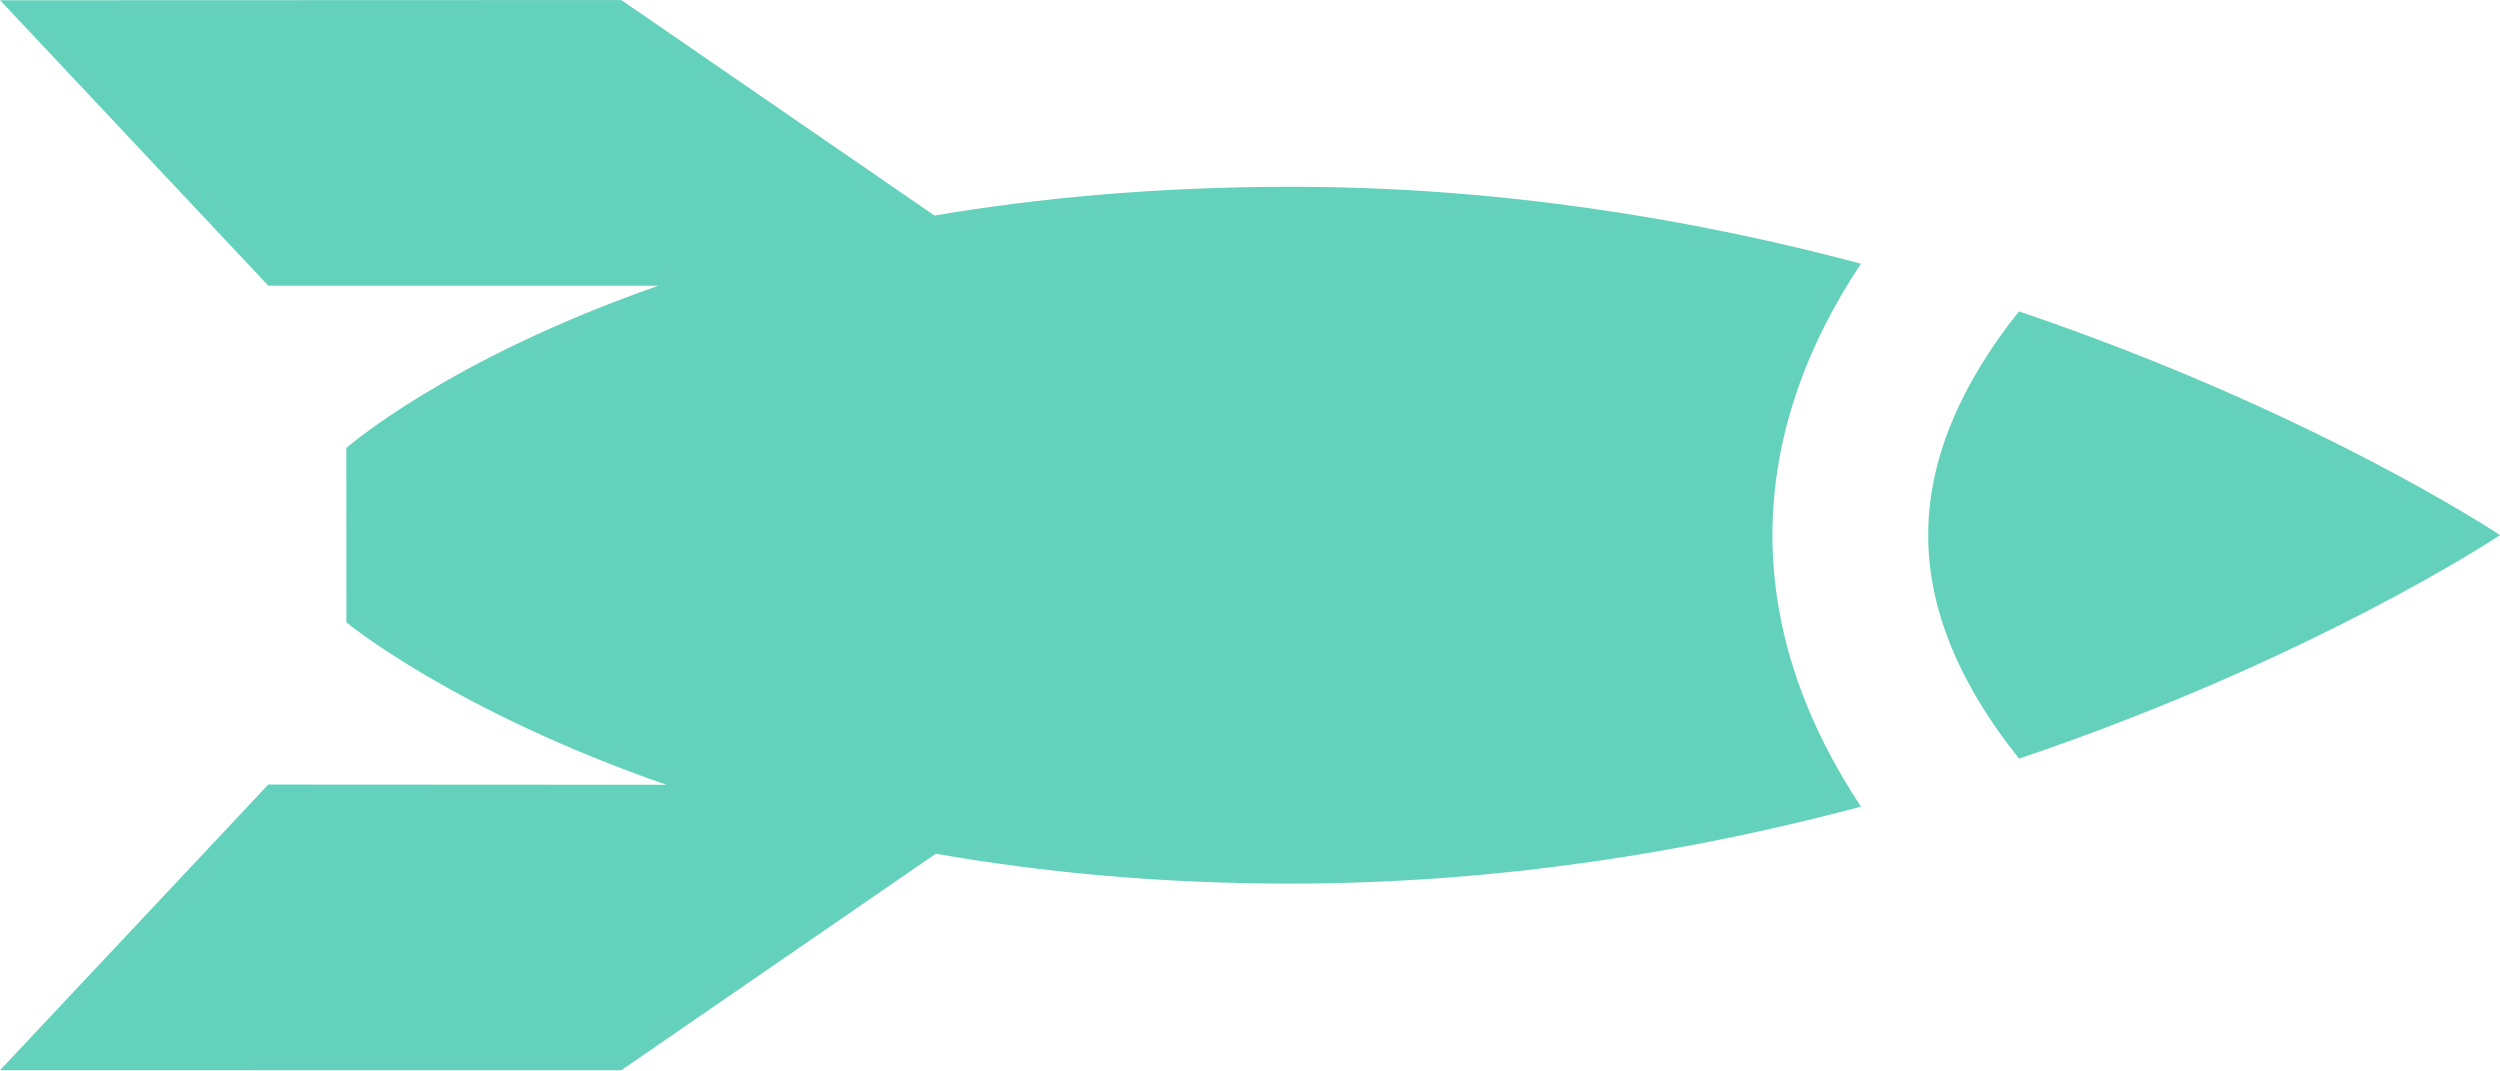
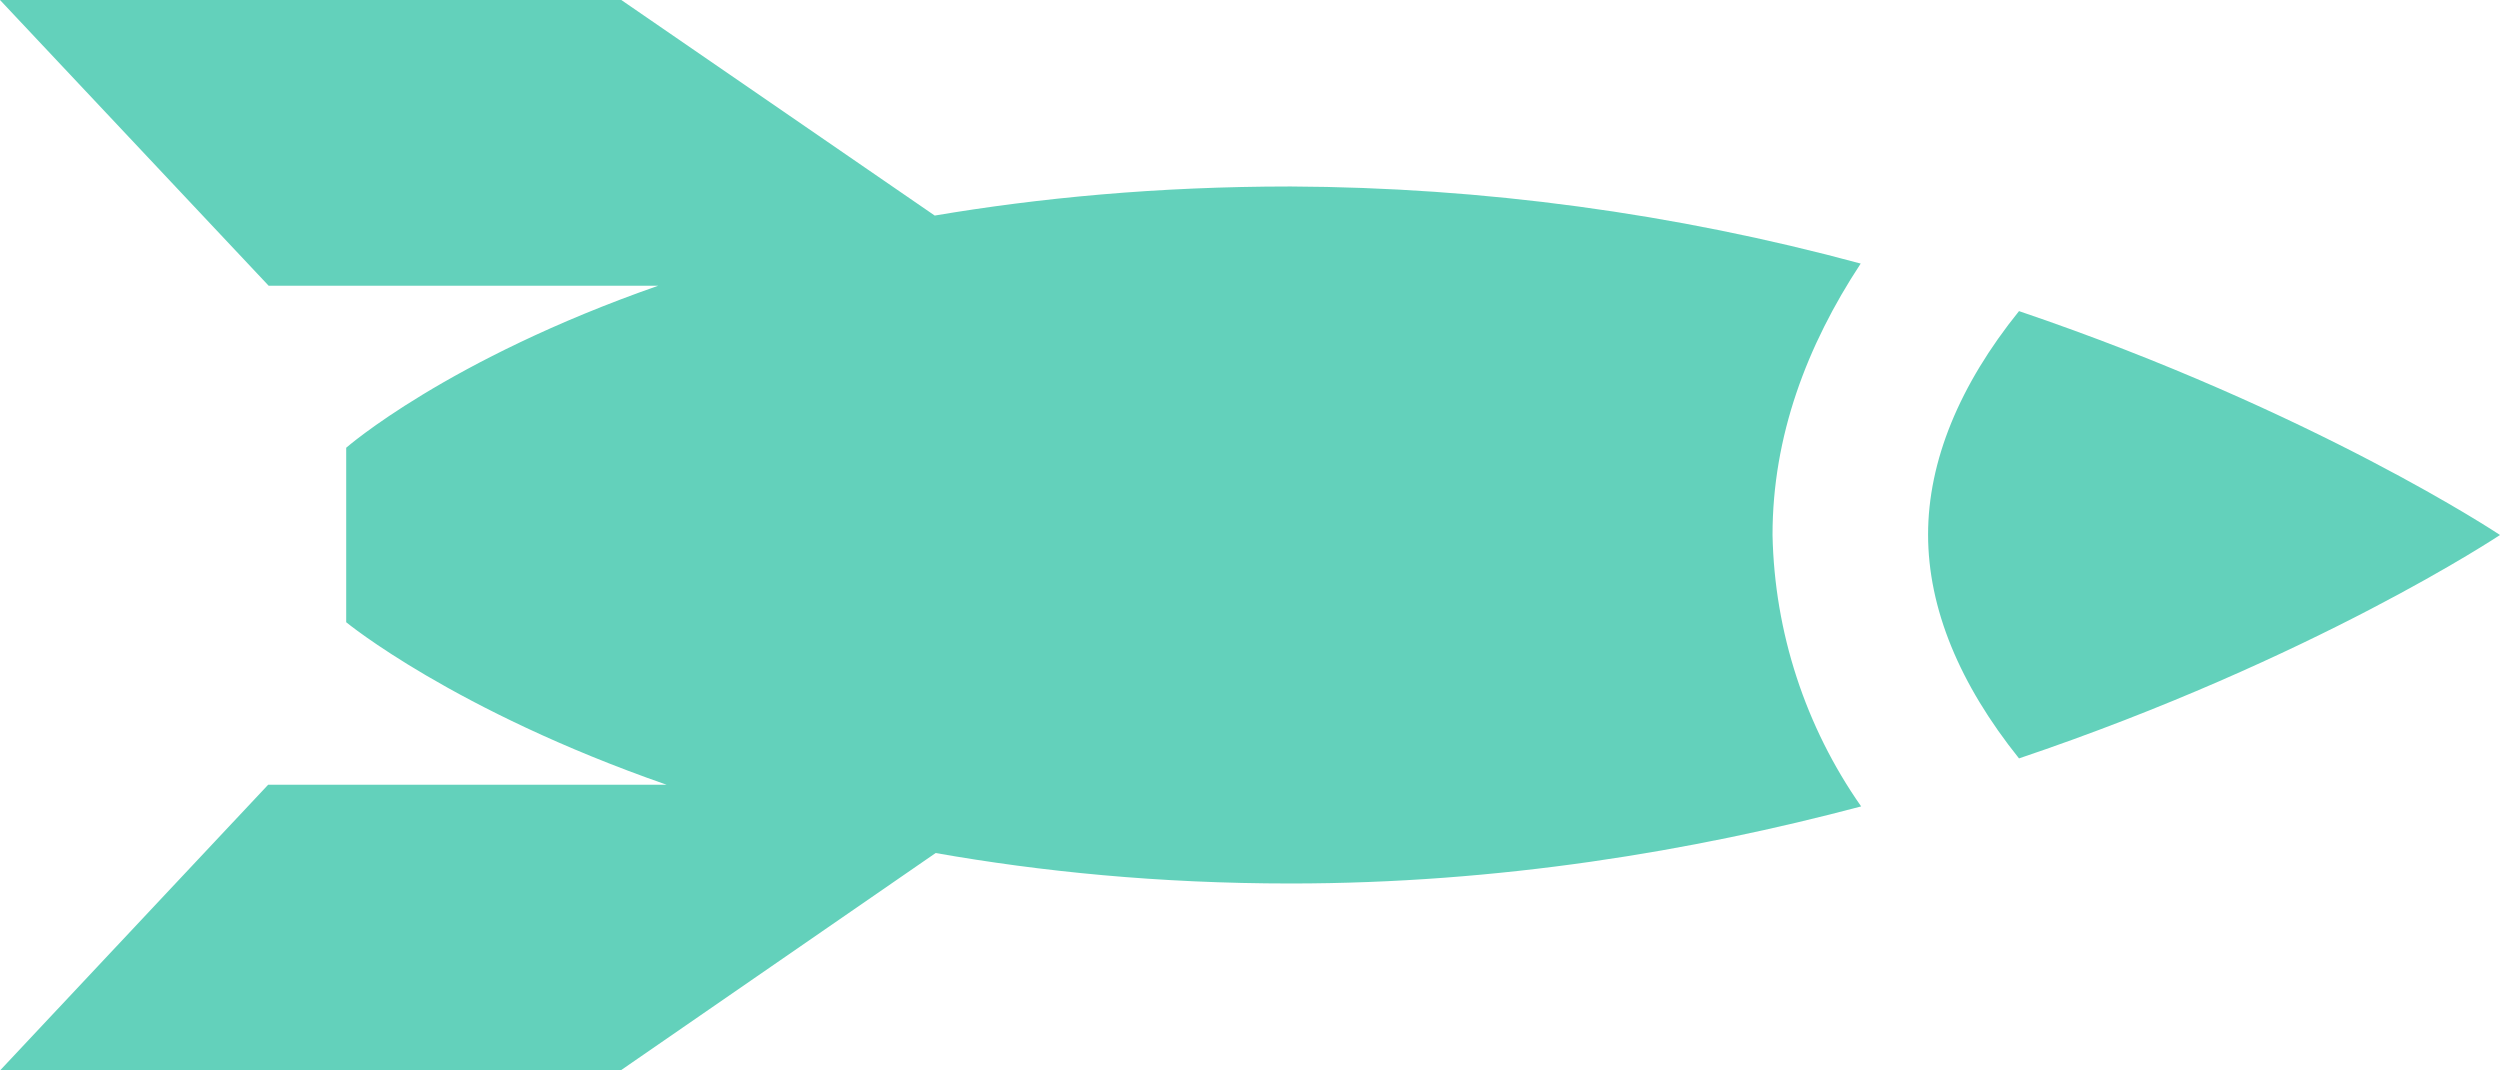
- <svg xmlns="http://www.w3.org/2000/svg" id="icon-feature-rocket" x="0px" y="0px" width="54.156px" height="23.183px" viewBox="612.532 500.386 54.156 23.183" enable-background="new 612.532 500.386 54.156 23.183" xml:space="preserve" fill="#63d1bb">
-   <g>
-     <path d="M652.844,506.098c-3.647-0.971-7.839-1.667-12.359-1.666c-2.891,0.001-5.457,0.243-7.71,0.623l-6.784-4.668l-13.456,0.005 l5.811,6.184h8.447c-4.58,1.598-6.759,3.515-6.759,3.515l0.002,3.777c0,0,2.313,1.912,6.931,3.518l-8.623-0.005l-5.811,6.188 l13.455,0.002l6.816-4.692c2.261,0.398,4.822,0.647,7.681,0.648c4.522-0.001,8.712-0.697,12.36-1.667 c-1.176-1.775-1.915-3.743-1.918-5.877C650.93,509.842,651.665,507.871,652.844,506.098z" />
-     <path d="M656.267,507.132c-1.284,1.605-1.969,3.25-1.965,4.84c-0.007,1.597,0.677,3.238,1.968,4.847 c6.399-2.162,10.419-4.841,10.419-4.841S662.67,509.298,656.267,507.132z" />
-   </g>
+ <svg xmlns="http://www.w3.org/2000/svg" width="54.16" height="23.18" viewBox="612.53 500.39 54.16 23.18">
+   <path fill="#63d1bb" d="M652.84 506.1a48.11 48.11 0 0 0-12.35-1.67c-2.9 0-5.46.25-7.71.63l-6.79-4.67h-13.46l5.82 6.19h8.44c-4.58 1.6-6.76 3.51-6.76 3.51v3.78s2.32 1.91 6.94 3.52h-8.63l-5.8 6.18h13.45l6.81-4.7c2.27.4 4.83.66 7.69.66 4.52 0 8.7-.7 12.36-1.67a10.62 10.62 0 0 1-1.92-5.88c0-2.14.74-4.1 1.91-5.88zm3.43 1.03c-1.29 1.6-1.97 3.25-1.97 4.84 0 1.6.68 3.24 1.97 4.85 6.4-2.16 10.42-4.84 10.42-4.84s-4.02-2.68-10.42-4.85z" />
</svg>
